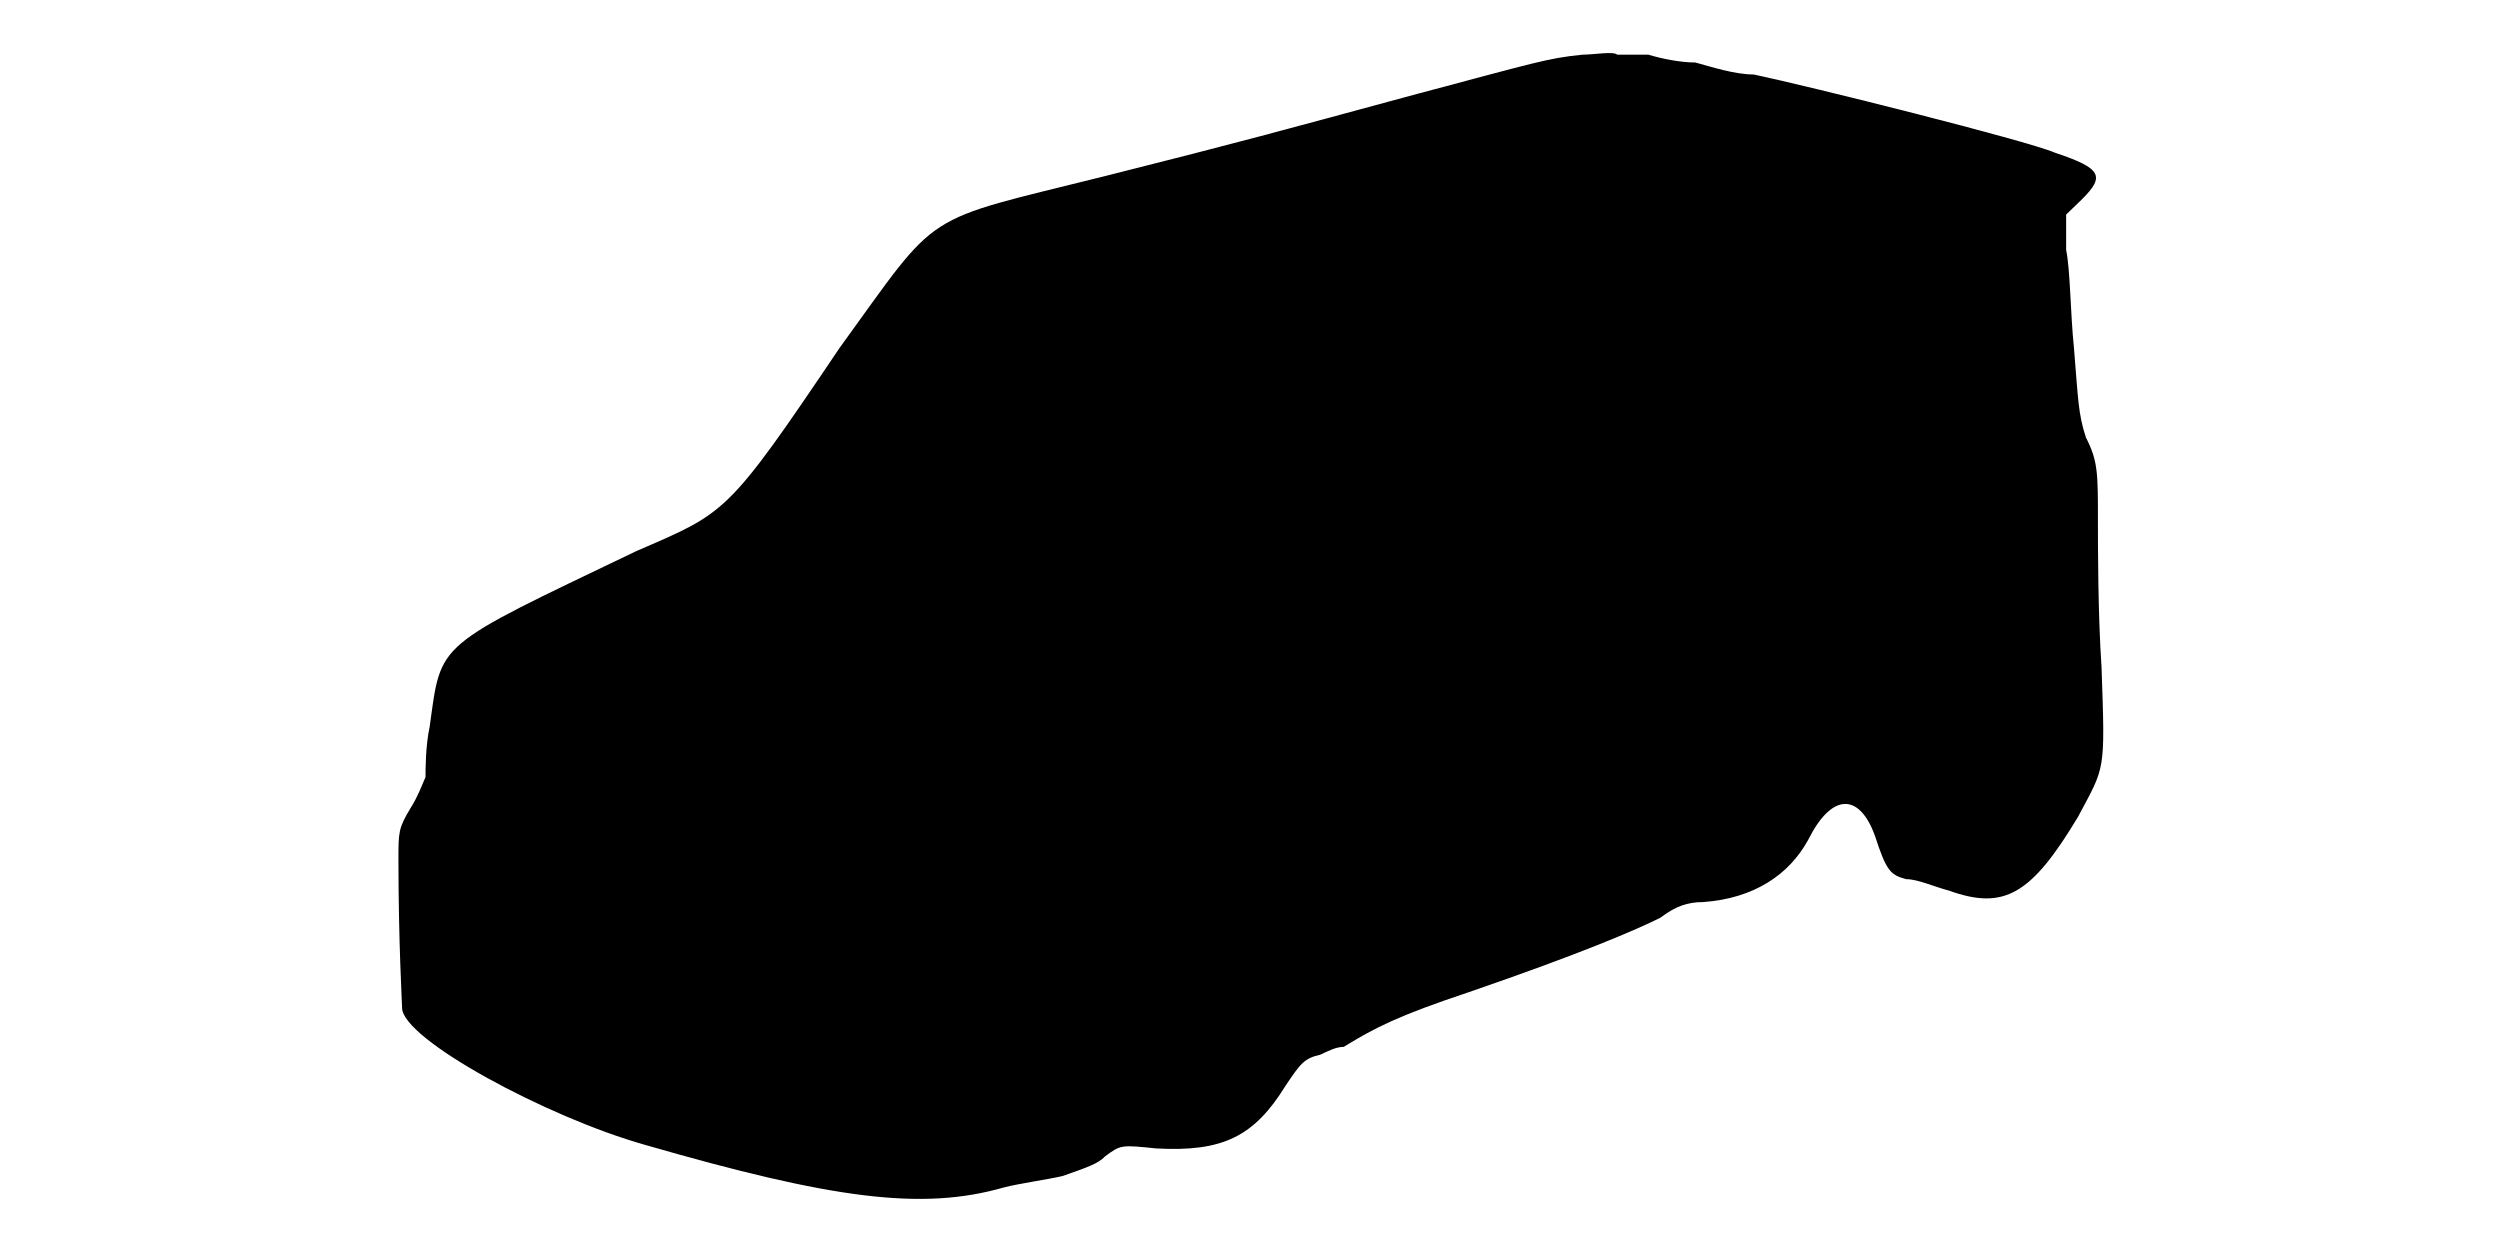
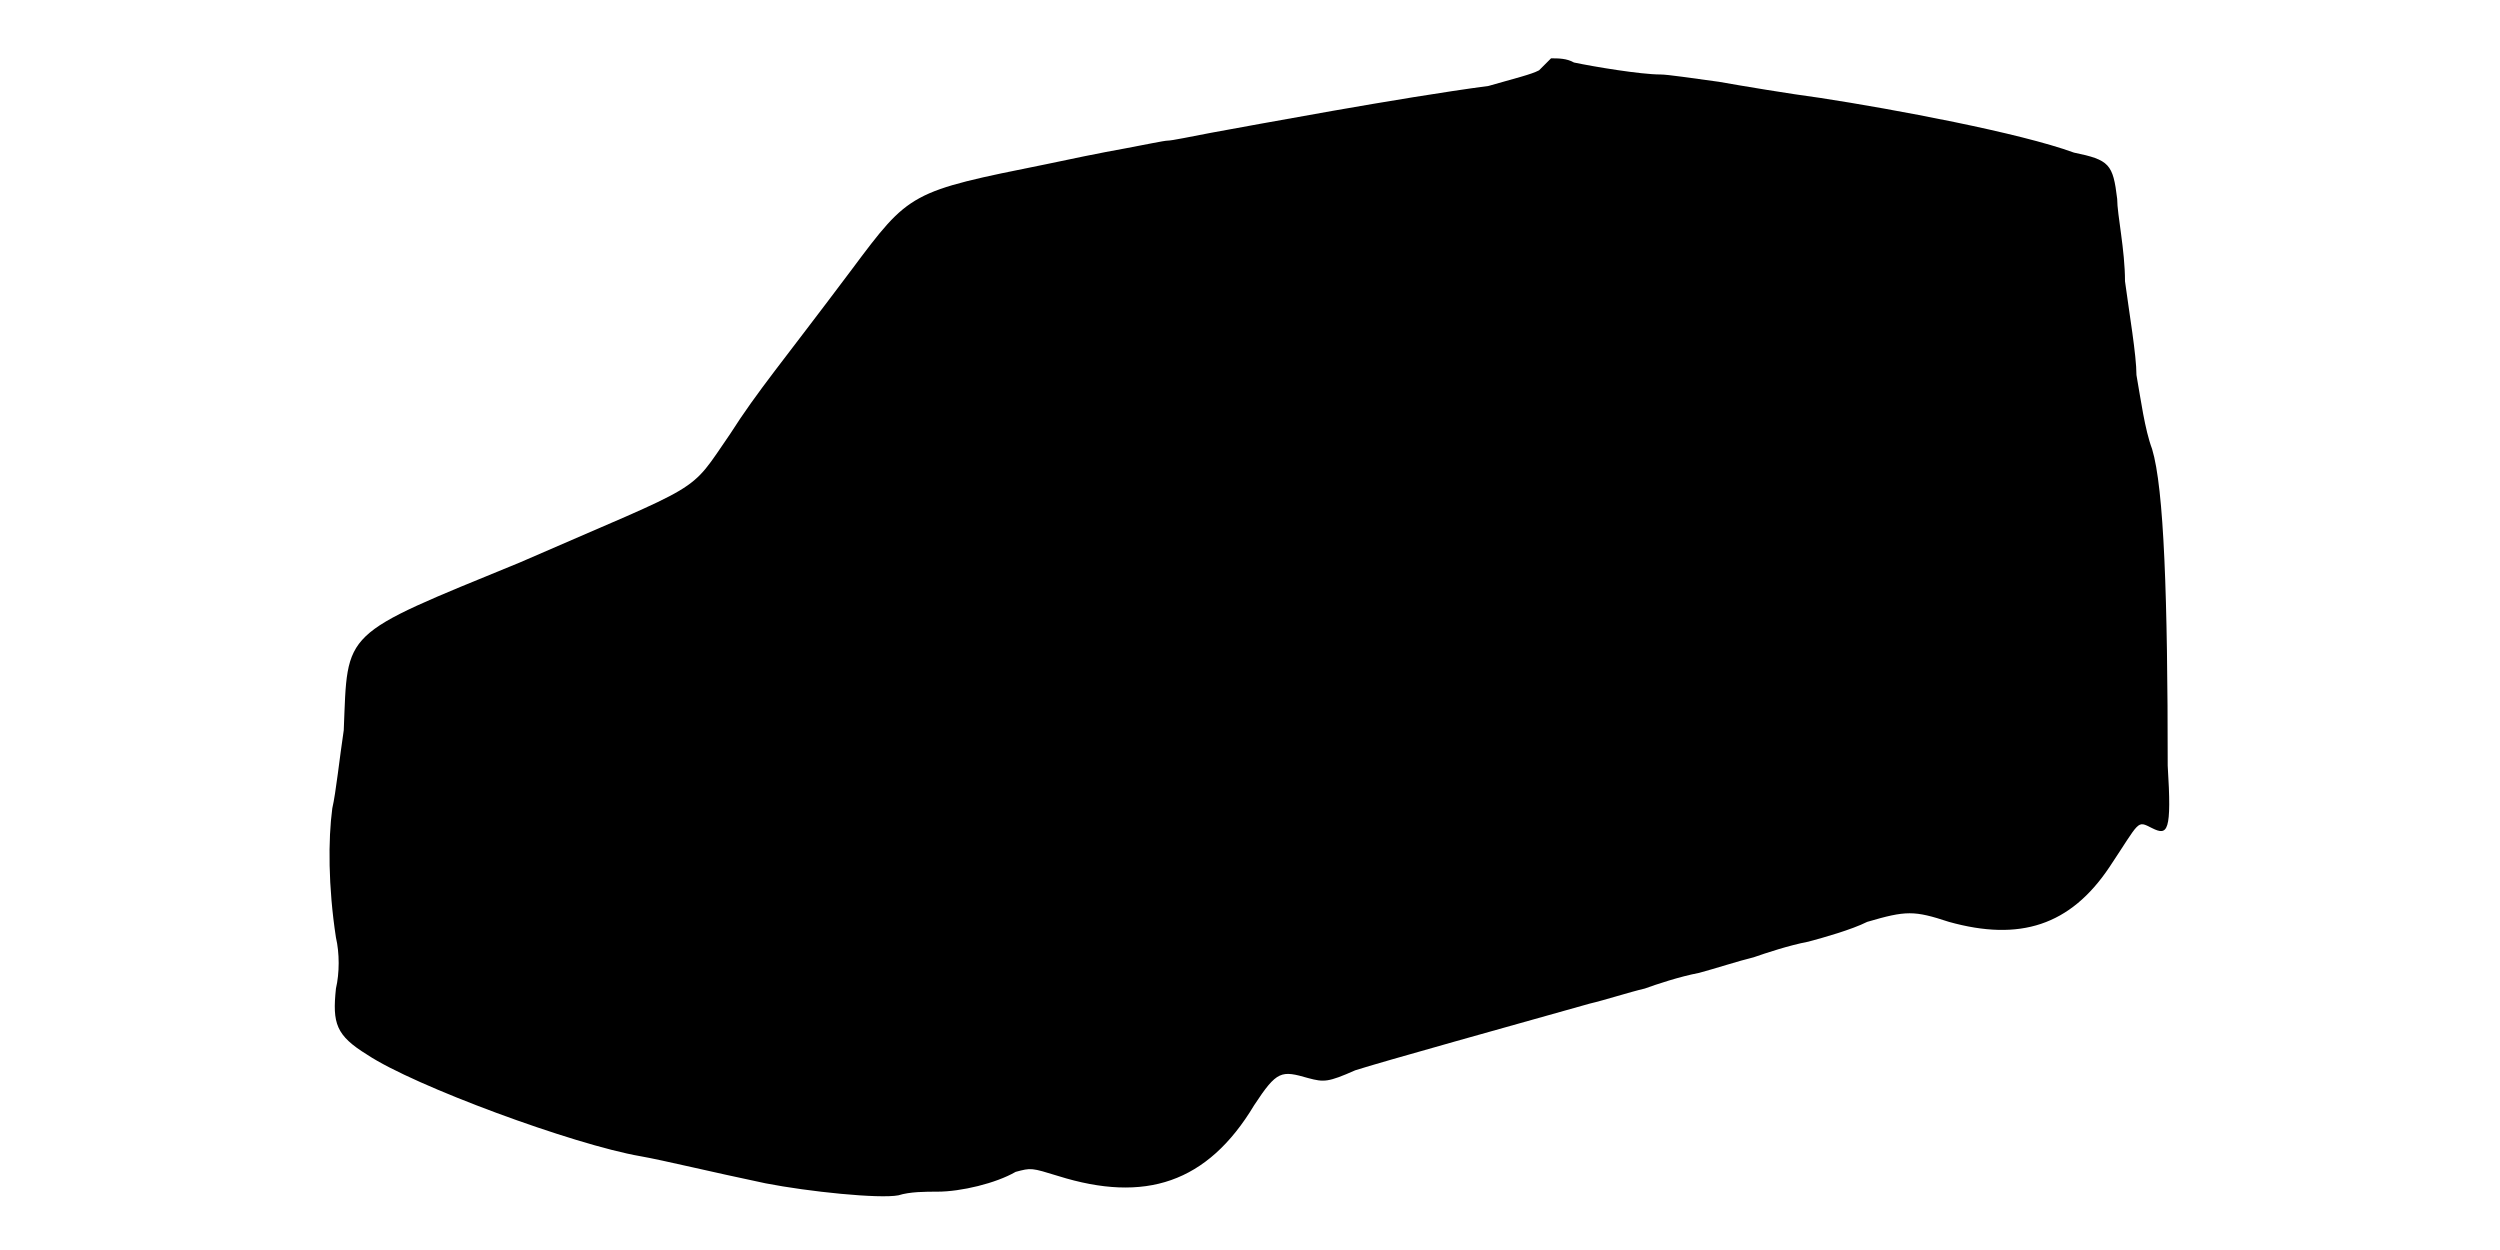
<svg xmlns="http://www.w3.org/2000/svg" viewBox="0 0 48 24">
-   <path d="M30.38 1.05c-.68.07-.9.15-3.16.75-2.77.75-3.3.9-6 1.58-3.6.9-3.14.6-5.1 3.3-2.17 3.22-2.17 3.15-3.9 3.9-3.9 1.87-3.74 1.72-3.97 3.37-.08.37-.08.83-.08.97-.07.16-.15.38-.29.6-.23.38-.23.46-.23.98 0 1.58.07 2.77.07 2.85 0 .6 2.78 2.1 4.66 2.63 3.6 1.04 5.32 1.27 6.89.82.31-.08.83-.15 1.13-.22.45-.16.68-.23.82-.38.3-.22.3-.22.98-.15 1.28.07 1.88-.23 2.48-1.2.3-.45.37-.53.67-.6.15-.07.3-.15.45-.15.6-.37 1.05-.6 2.4-1.05 2.18-.75 3.22-1.2 3.68-1.43.29-.22.52-.3.82-.3.97-.07 1.65-.52 2.02-1.2.45-.9.98-.9 1.28-.07.22.68.3.75.6.83.22 0 .52.14.82.22 1.06.38 1.58.08 2.48-1.42.52-.98.52-.83.45-2.86-.07-1.04-.07-2.32-.07-2.84 0-.9 0-1.13-.23-1.58-.15-.45-.15-.75-.23-1.72-.07-.68-.07-1.5-.15-1.88l0-.68.31-.3c.44-.44.37-.59-.53-.89-.53-.23-4.73-1.28-5.78-1.5-.37 0-.82-.15-1.12-.23-.3 0-.67-.08-.9-.15-.23 0-.53 0-.6 0-.07-.07-.45 0-.67 0z" />
+   <path d="M29.78 1.12c-.08.08-.16.16-.23.23-.15.08-.45.15-.97.3-1.73.23-4.5.75-5.33.9-.37.07-.75.15-.83.15-.07 0-.44.08-.82.15-.45.08-1.13.22-1.5.3-2.63.53-2.63.53-3.75 2.03-1.35 1.8-1.8 2.32-2.33 3.15-.82 1.19-.44.9-4.04 2.47-3.46 1.42-3.3 1.28-3.38 3.22-.08.53-.15 1.2-.22 1.5-.08.6-.08 1.5.07 2.48.07.3.07.68 0 .98-.07.67 0 .9.6 1.27.9.6 3.97 1.73 5.25 1.95.45.08 1.35.3 2.4.52.82.16 2.18.3 2.55.23.22-.07.52-.07.75-.07.45 0 1.12-.16 1.5-.38.3-.08.3-.08.82.08 1.66.52 2.86.14 3.76-1.36.44-.67.52-.67 1.04-.52.3.08.38.08.9-.15.46-.15 3.15-.9 4.5-1.28.3-.07.76-.22 1.06-.29.22-.08.67-.23 1.04-.3.3-.08.76-.23 1.05-.3.23-.08.68-.23 1.05-.3.3-.08.83-.23 1.13-.38.75-.22.9-.22 1.57 0 1.36.38 2.33.07 3.08-1.05.6-.9.52-.9.82-.75.3.15.38.08.3-1.2 0-3.22-.07-5.32-.3-6.08-.14-.37-.22-.97-.3-1.42 0-.38-.14-1.2-.22-1.8 0-.6-.15-1.28-.15-1.58-.08-.67-.15-.75-.83-.89-1.04-.38-3.44-.83-4.87-1.05-.6-.08-1.5-.23-1.95-.31-.52-.07-.98-.14-1.12-.14-.38 0-1.28-.15-1.66-.23-.14-.08-.3-.08-.44-.08z" />
</svg>
